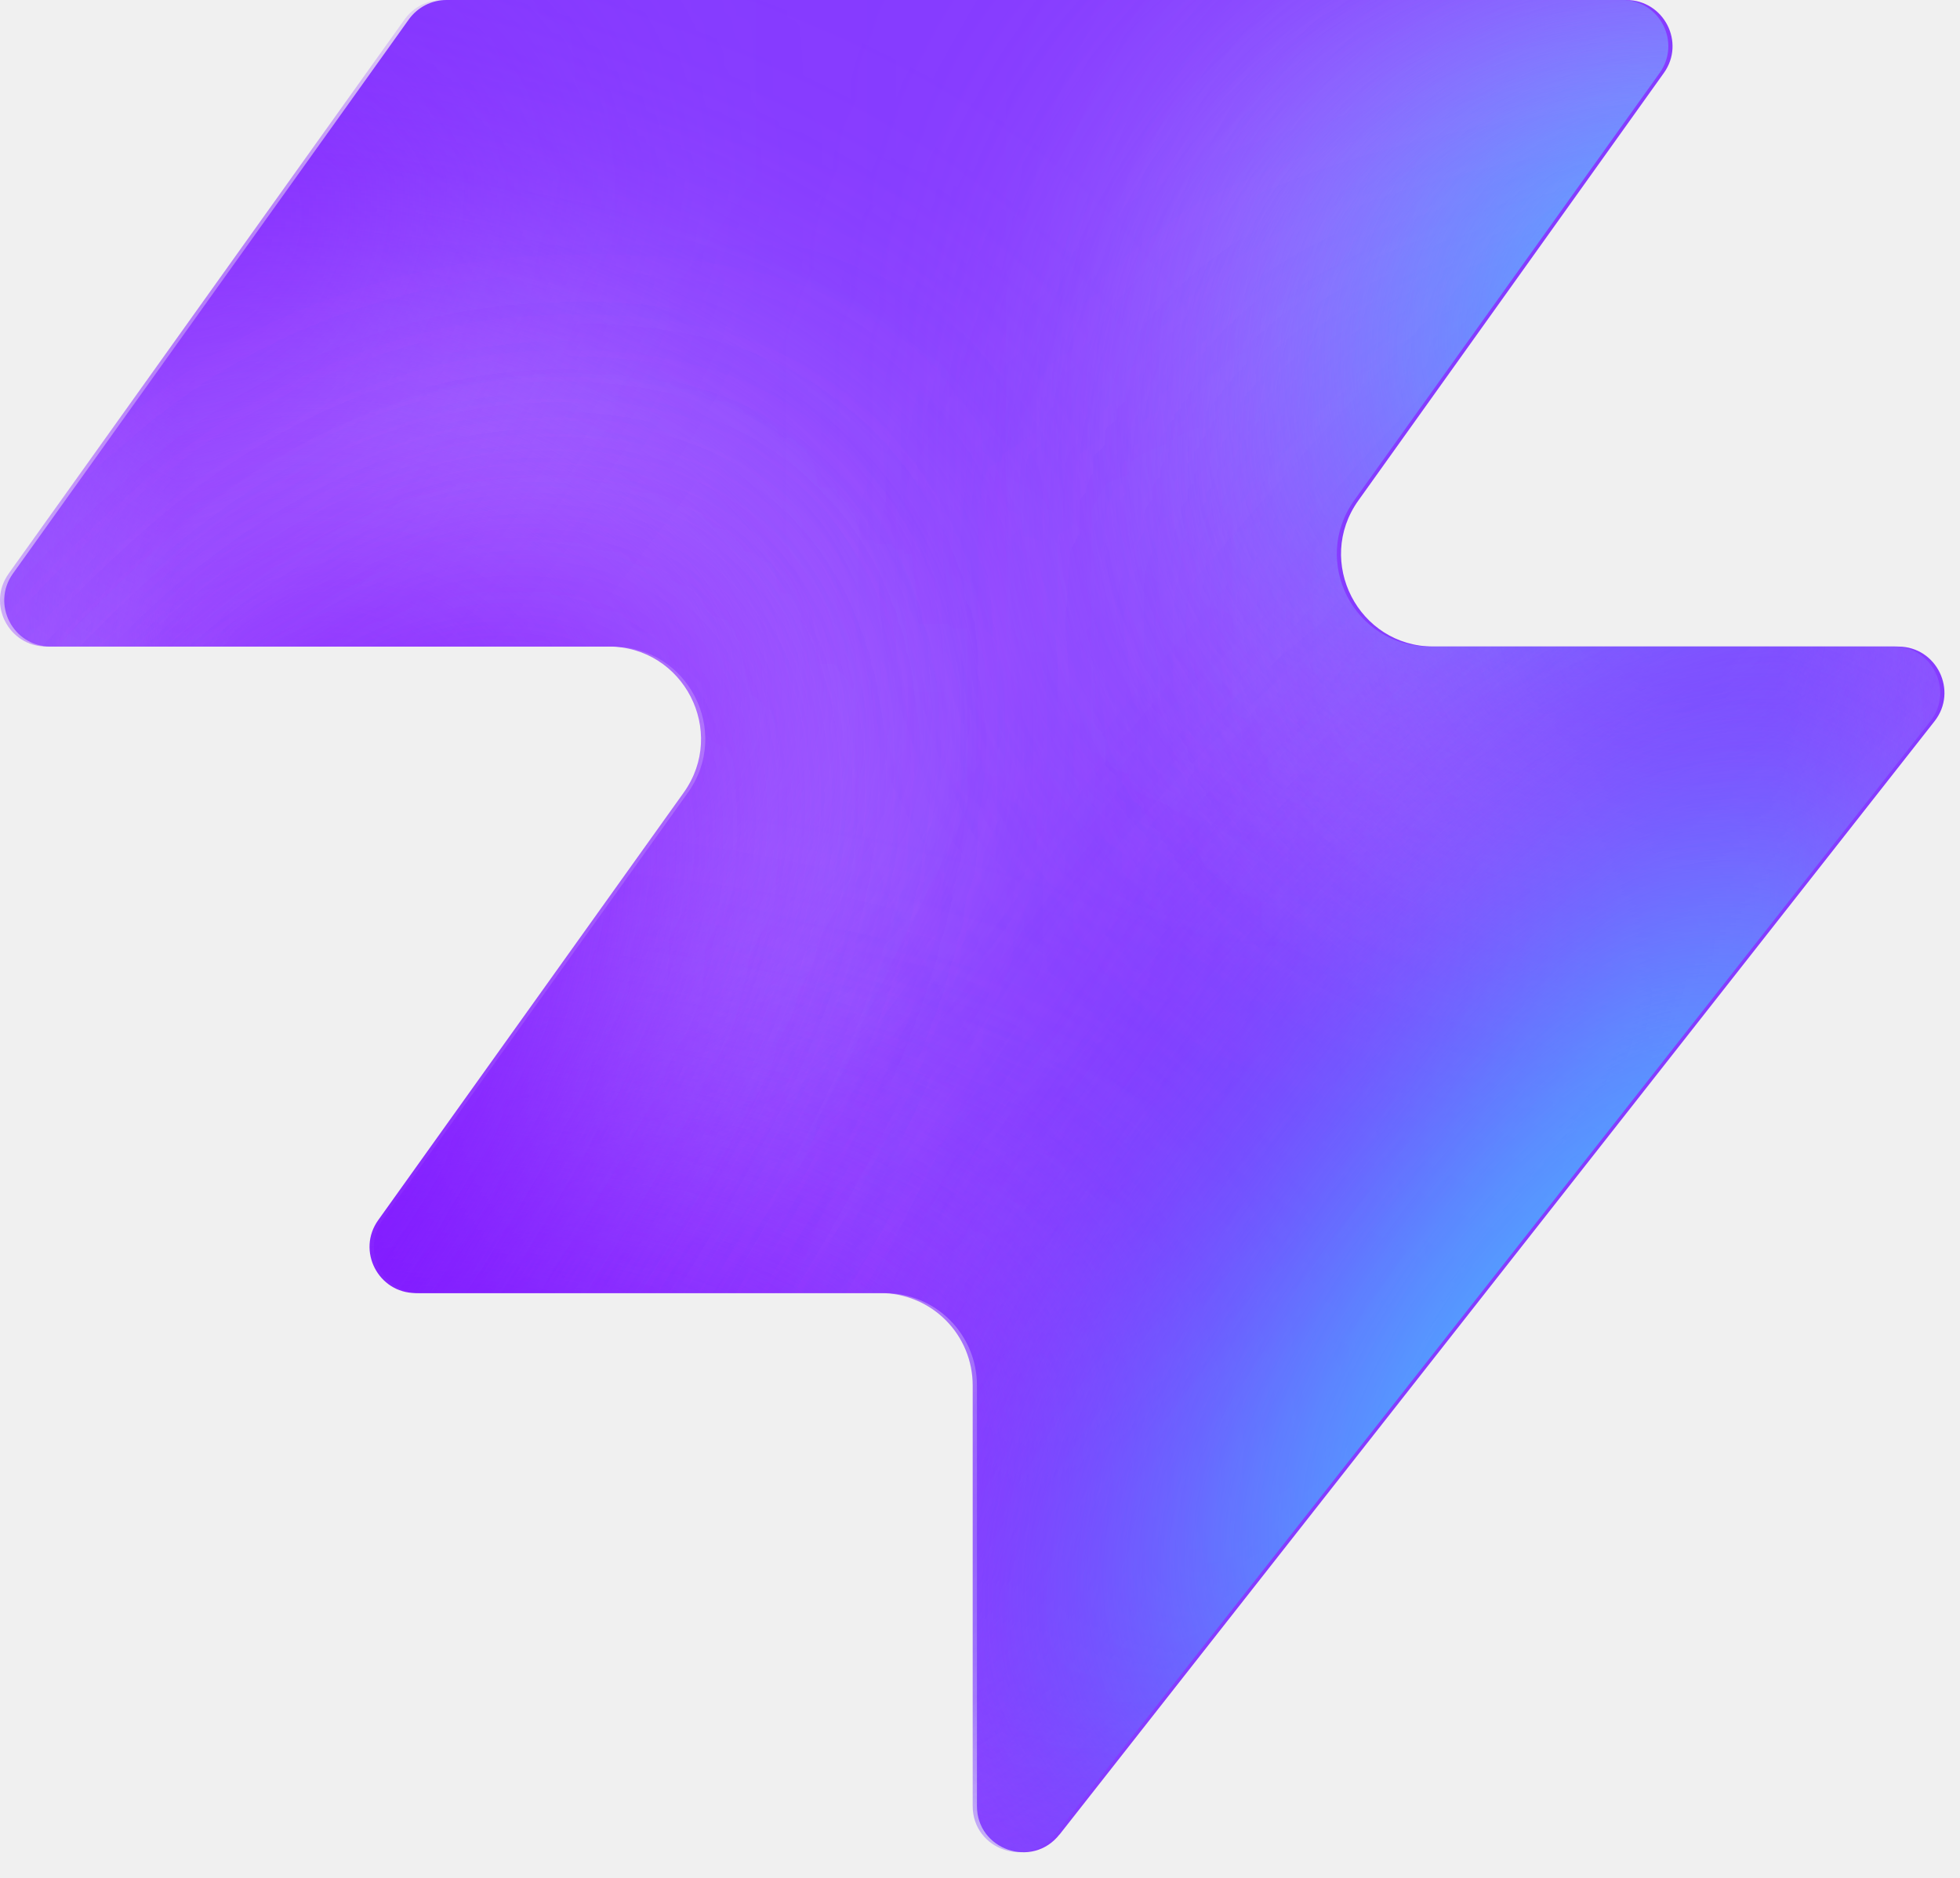
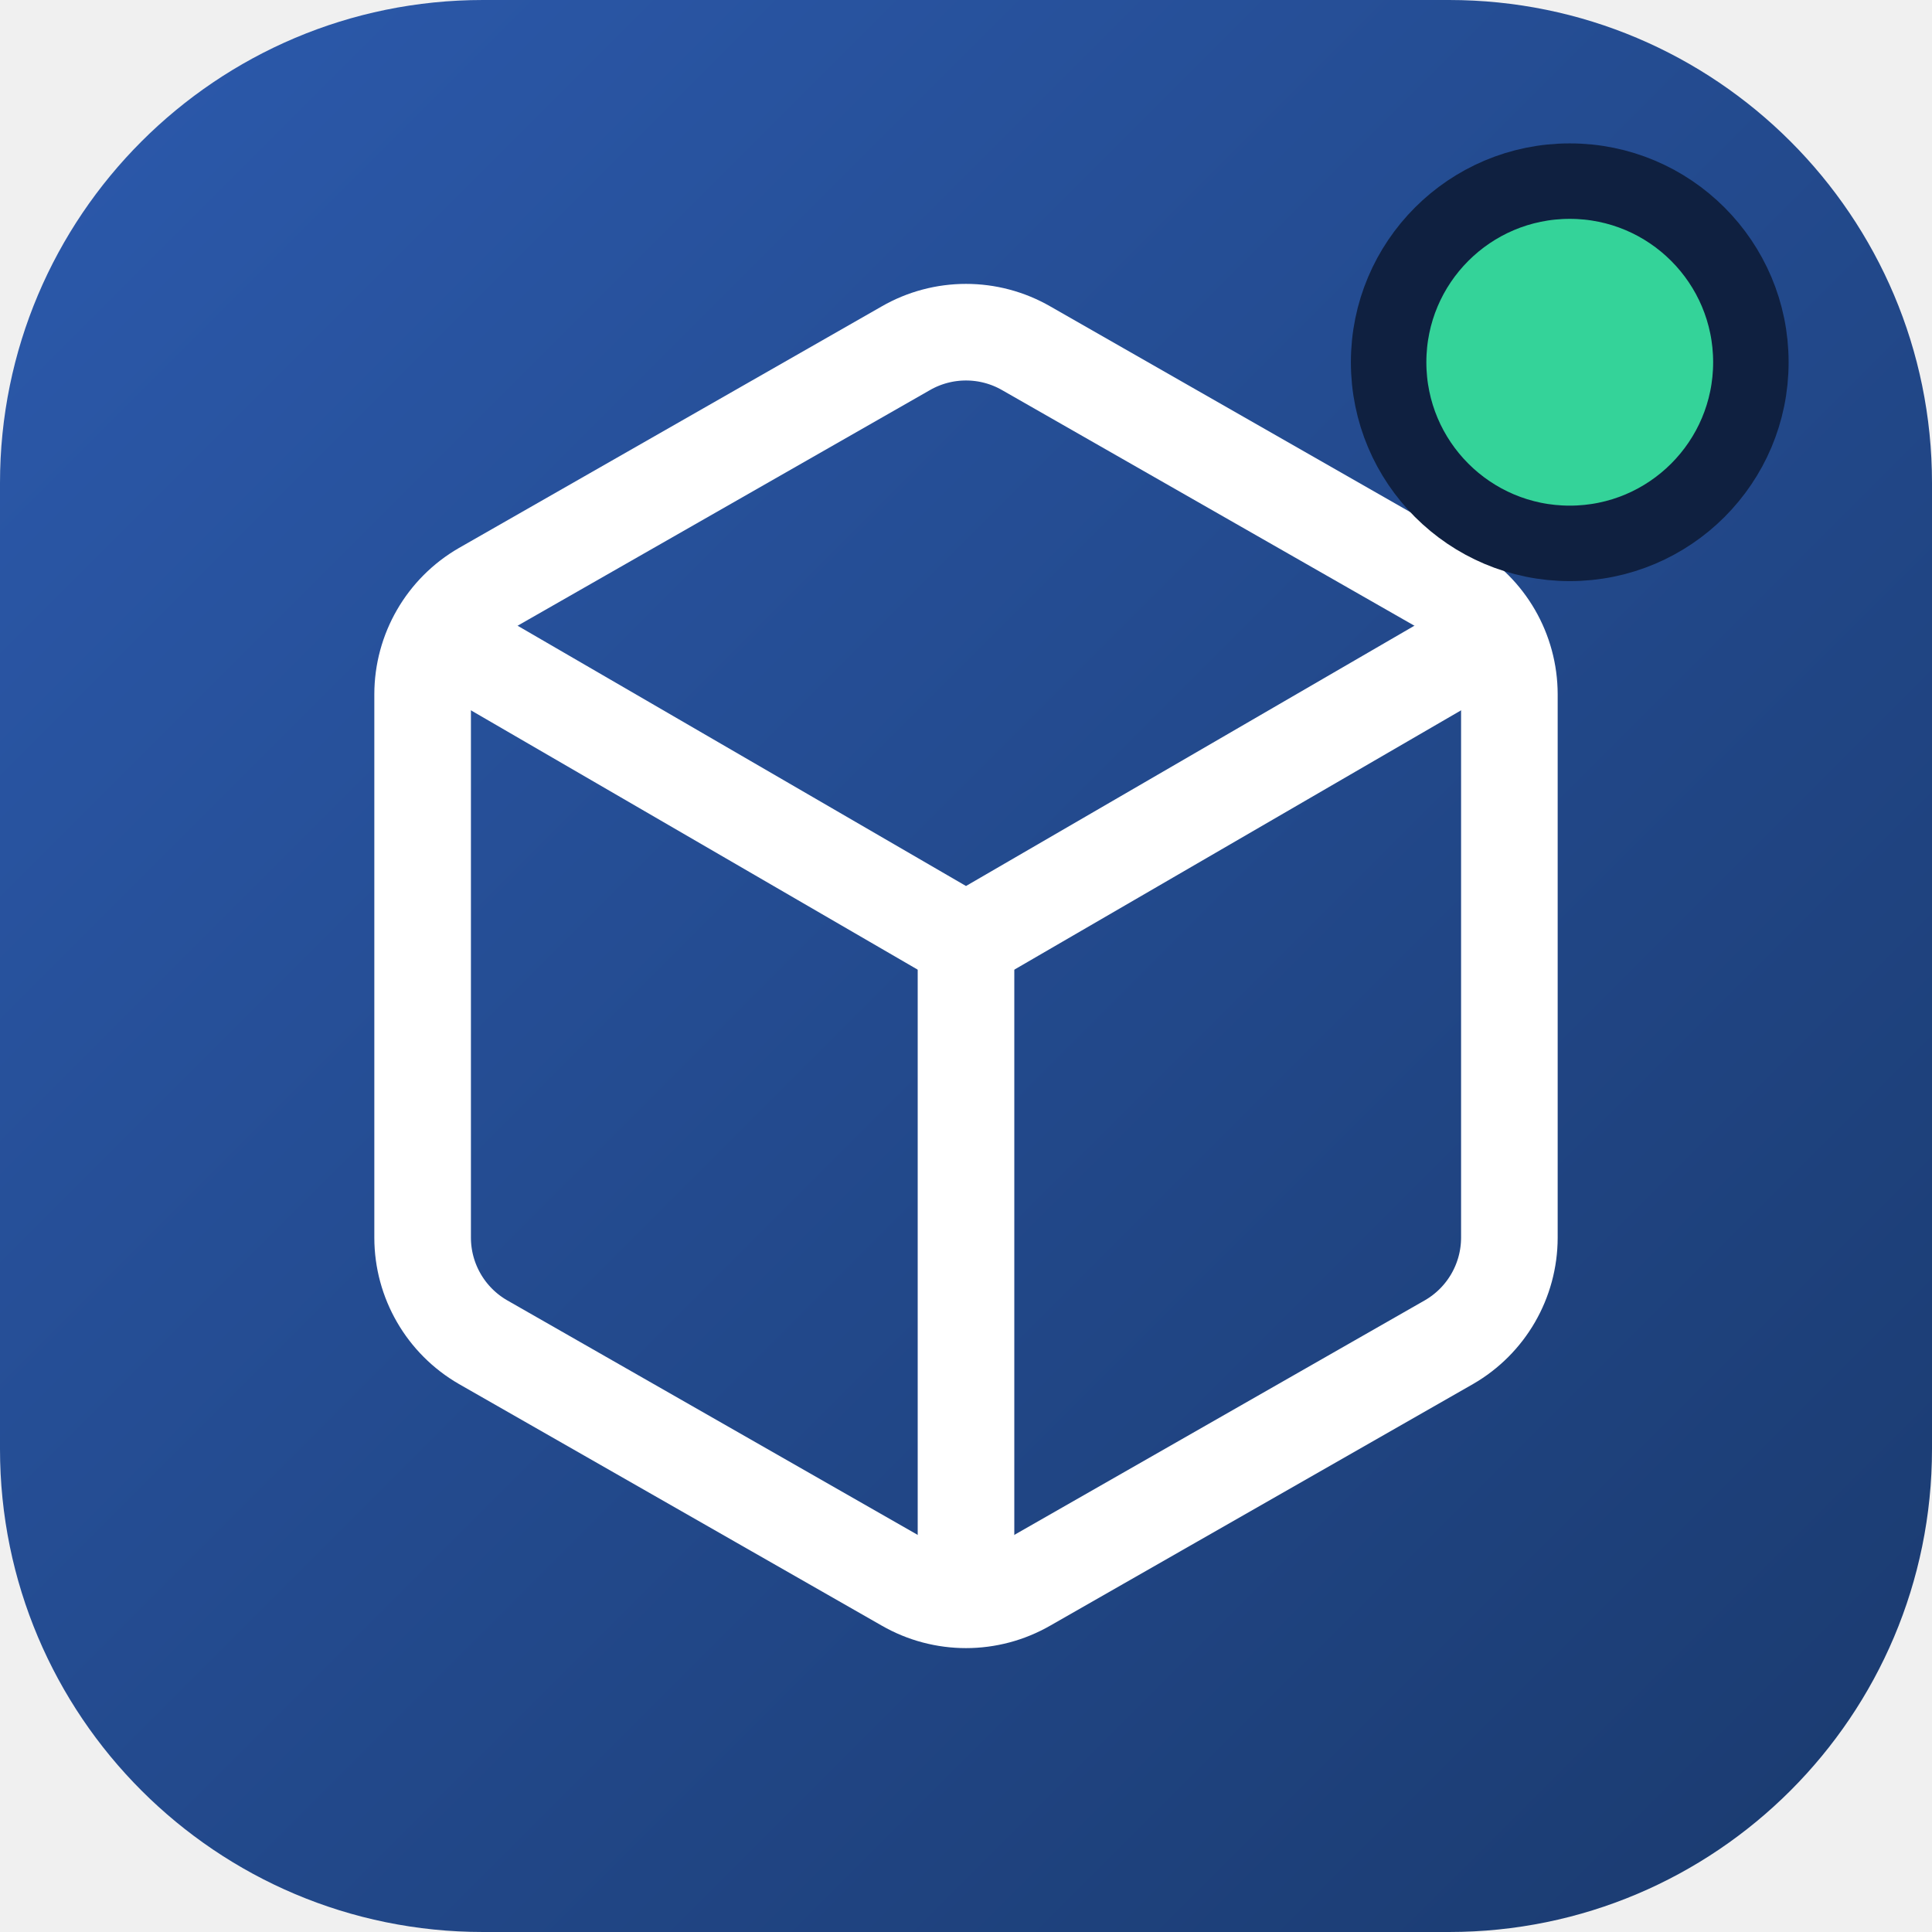
- <svg xmlns="http://www.w3.org/2000/svg" width="48" height="46" fill="none" viewBox="0 0 48 46">
-   <path fill="#863bff" d="M25.946 44.938c-.664.845-2.021.375-2.021-.698V33.937a2.26 2.26 0 0 0-2.262-2.262H10.287c-.92 0-1.456-1.04-.92-1.788l7.48-10.471c1.07-1.497 0-3.578-1.842-3.578H1.237c-.92 0-1.456-1.04-.92-1.788L10.013.474c.214-.297.556-.474.92-.474h28.894c.92 0 1.456 1.04.92 1.788l-7.48 10.471c-1.07 1.498 0 3.579 1.842 3.579h11.377c.943 0 1.473 1.088.89 1.83L25.947 44.94z" style="fill:#863bff;fill:color(display-p3 .525 .23 1);fill-opacity:1" />
-   <mask id="a" width="48" height="46" x="0" y="0" maskUnits="userSpaceOnUse" style="mask-type:alpha">
-     <path fill="#000" d="M25.842 44.938c-.664.844-2.021.375-2.021-.698V33.937a2.26 2.26 0 0 0-2.262-2.262H10.183c-.92 0-1.456-1.04-.92-1.788l7.48-10.471c1.07-1.498 0-3.579-1.842-3.579H1.133c-.92 0-1.456-1.04-.92-1.787L9.91.473c.214-.297.556-.474.92-.474h28.894c.92 0 1.456 1.04.92 1.788l-7.48 10.471c-1.07 1.498 0 3.578 1.842 3.578h11.377c.943 0 1.473 1.088.89 1.832L25.843 44.94z" style="fill:#000;fill-opacity:1" />
-   </mask>
-   <g mask="url(#a)">
-     <g filter="url(#b)">
-       <ellipse cx="5.508" cy="14.704" fill="#ede6ff" rx="5.508" ry="14.704" style="fill:#ede6ff;fill:color(display-p3 .927 .903 1);fill-opacity:1" transform="matrix(.00324 1 1 -.00324 -4.47 31.516)" />
-     </g>
-     <g filter="url(#c)">
-       <ellipse cx="10.399" cy="29.851" fill="#ede6ff" rx="10.399" ry="29.851" style="fill:#ede6ff;fill:color(display-p3 .927 .903 1);fill-opacity:1" transform="matrix(.00324 1 1 -.00324 -39.328 7.883)" />
-     </g>
-     <g filter="url(#d)">
-       <ellipse cx="5.508" cy="30.487" fill="#7e14ff" rx="5.508" ry="30.487" style="fill:#7e14ff;fill:color(display-p3 .492 .077 1);fill-opacity:1" transform="rotate(89.814 -25.913 -14.639)scale(1 -1)" />
-     </g>
-     <g filter="url(#e)">
-       <ellipse cx="5.508" cy="30.599" fill="#7e14ff" rx="5.508" ry="30.599" style="fill:#7e14ff;fill:color(display-p3 .492 .077 1);fill-opacity:1" transform="rotate(89.814 -32.644 -3.334)scale(1 -1)" />
-     </g>
-     <g filter="url(#f)">
-       <ellipse cx="5.508" cy="30.599" fill="#7e14ff" rx="5.508" ry="30.599" style="fill:#7e14ff;fill:color(display-p3 .492 .077 1);fill-opacity:1" transform="matrix(.00324 1 1 -.00324 -34.34 30.47)" />
-     </g>
-     <g filter="url(#g)">
-       <ellipse cx="14.072" cy="22.078" fill="#ede6ff" rx="14.072" ry="22.078" style="fill:#ede6ff;fill:color(display-p3 .927 .903 1);fill-opacity:1" transform="rotate(93.35 24.506 48.493)scale(-1 1)" />
-     </g>
-     <g filter="url(#h)">
-       <ellipse cx="3.47" cy="21.501" fill="#7e14ff" rx="3.47" ry="21.501" style="fill:#7e14ff;fill:color(display-p3 .492 .077 1);fill-opacity:1" transform="rotate(89.009 28.708 47.59)scale(-1 1)" />
-     </g>
-     <g filter="url(#i)">
-       <ellipse cx="3.47" cy="21.501" fill="#7e14ff" rx="3.47" ry="21.501" style="fill:#7e14ff;fill:color(display-p3 .492 .077 1);fill-opacity:1" transform="rotate(89.009 28.708 47.59)scale(-1 1)" />
-     </g>
-     <g filter="url(#j)">
-       <ellipse cx=".387" cy="8.972" fill="#7e14ff" rx="4.407" ry="29.108" style="fill:#7e14ff;fill:color(display-p3 .492 .077 1);fill-opacity:1" transform="rotate(39.51 .387 8.972)" />
-     </g>
-     <g filter="url(#k)">
-       <ellipse cx="47.523" cy="-6.092" fill="#7e14ff" rx="4.407" ry="29.108" style="fill:#7e14ff;fill:color(display-p3 .492 .077 1);fill-opacity:1" transform="rotate(37.892 47.523 -6.092)" />
-     </g>
-     <g filter="url(#l)">
-       <ellipse cx="41.412" cy="6.333" fill="#47bfff" rx="5.971" ry="9.665" style="fill:#47bfff;fill:color(display-p3 .28 .748 1);fill-opacity:1" transform="rotate(37.892 41.412 6.333)" />
-     </g>
-     <g filter="url(#m)">
-       <ellipse cx="-1.879" cy="38.332" fill="#7e14ff" rx="4.407" ry="29.108" style="fill:#7e14ff;fill:color(display-p3 .492 .077 1);fill-opacity:1" transform="rotate(37.892 -1.88 38.332)" />
-     </g>
-     <g filter="url(#n)">
-       <ellipse cx="-1.879" cy="38.332" fill="#7e14ff" rx="4.407" ry="29.108" style="fill:#7e14ff;fill:color(display-p3 .492 .077 1);fill-opacity:1" transform="rotate(37.892 -1.88 38.332)" />
-     </g>
-     <g filter="url(#o)">
-       <ellipse cx="35.651" cy="29.907" fill="#7e14ff" rx="4.407" ry="29.108" style="fill:#7e14ff;fill:color(display-p3 .492 .077 1);fill-opacity:1" transform="rotate(37.892 35.651 29.907)" />
-     </g>
-     <g filter="url(#p)">
-       <ellipse cx="38.418" cy="32.4" fill="#47bfff" rx="5.971" ry="15.297" style="fill:#47bfff;fill:color(display-p3 .28 .748 1);fill-opacity:1" transform="rotate(37.892 38.418 32.4)" />
-     </g>
+ <svg xmlns="http://www.w3.org/2000/svg" viewBox="0 0 64 64" width="64" height="64">
+   <defs>
+     <linearGradient id="g" x1="0" y1="0" x2="1" y2="1">
+       <stop offset="0" stop-color="#2c5aad" />
+       <stop offset="1" stop-color="#1a3a6e" />
+     </linearGradient>
+   </defs>
+   <rect width="64" height="64" rx="16" fill="url(#g)" />
+   <g fill="none" stroke="#ffffff" stroke-width="3.2" stroke-linecap="round" stroke-linejoin="round">
+     <path d="M50 41V23a4 4 0 0 0-2-3.46l-14-8a4 4 0 0 0-4 0l-14 8A4 4 0 0 0 14 23v18a4 4 0 0 0 2 3.46l14 8a4 4 0 0 0 4 0l14-8A4 4 0 0 0 50 41z" />
+     <path d="M14.6 21.1 32 31.2l17.4-10.1" />
+     <path d="M32 51.4V31.2" />
  </g>
-   <defs>
-     <filter id="b" width="60.045" height="41.654" x="-19.77" y="16.149" color-interpolation-filters="sRGB" filterUnits="userSpaceOnUse">
-       <feFlood flood-opacity="0" result="BackgroundImageFix" />
-       <feBlend in="SourceGraphic" in2="BackgroundImageFix" result="shape" />
-       <feGaussianBlur result="effect1_foregroundBlur_2002_17158" stdDeviation="7.659" />
-     </filter>
-     <filter id="c" width="90.34" height="51.437" x="-54.613" y="-7.533" color-interpolation-filters="sRGB" filterUnits="userSpaceOnUse">
-       <feFlood flood-opacity="0" result="BackgroundImageFix" />
-       <feBlend in="SourceGraphic" in2="BackgroundImageFix" result="shape" />
-       <feGaussianBlur result="effect1_foregroundBlur_2002_17158" stdDeviation="7.659" />
-     </filter>
-     <filter id="d" width="79.355" height="29.4" x="-49.64" y="2.03" color-interpolation-filters="sRGB" filterUnits="userSpaceOnUse">
-       <feFlood flood-opacity="0" result="BackgroundImageFix" />
-       <feBlend in="SourceGraphic" in2="BackgroundImageFix" result="shape" />
-       <feGaussianBlur result="effect1_foregroundBlur_2002_17158" stdDeviation="4.596" />
-     </filter>
-     <filter id="e" width="79.579" height="29.4" x="-45.045" y="20.029" color-interpolation-filters="sRGB" filterUnits="userSpaceOnUse">
-       <feFlood flood-opacity="0" result="BackgroundImageFix" />
-       <feBlend in="SourceGraphic" in2="BackgroundImageFix" result="shape" />
-       <feGaussianBlur result="effect1_foregroundBlur_2002_17158" stdDeviation="4.596" />
-     </filter>
-     <filter id="f" width="79.579" height="29.4" x="-43.513" y="21.178" color-interpolation-filters="sRGB" filterUnits="userSpaceOnUse">
-       <feFlood flood-opacity="0" result="BackgroundImageFix" />
-       <feBlend in="SourceGraphic" in2="BackgroundImageFix" result="shape" />
-       <feGaussianBlur result="effect1_foregroundBlur_2002_17158" stdDeviation="4.596" />
-     </filter>
-     <filter id="g" width="74.749" height="58.852" x="15.756" y="-17.901" color-interpolation-filters="sRGB" filterUnits="userSpaceOnUse">
-       <feFlood flood-opacity="0" result="BackgroundImageFix" />
-       <feBlend in="SourceGraphic" in2="BackgroundImageFix" result="shape" />
-       <feGaussianBlur result="effect1_foregroundBlur_2002_17158" stdDeviation="7.659" />
-     </filter>
-     <filter id="h" width="61.377" height="25.362" x="23.548" y="2.284" color-interpolation-filters="sRGB" filterUnits="userSpaceOnUse">
-       <feFlood flood-opacity="0" result="BackgroundImageFix" />
-       <feBlend in="SourceGraphic" in2="BackgroundImageFix" result="shape" />
-       <feGaussianBlur result="effect1_foregroundBlur_2002_17158" stdDeviation="4.596" />
-     </filter>
-     <filter id="i" width="61.377" height="25.362" x="23.548" y="2.284" color-interpolation-filters="sRGB" filterUnits="userSpaceOnUse">
-       <feFlood flood-opacity="0" result="BackgroundImageFix" />
-       <feBlend in="SourceGraphic" in2="BackgroundImageFix" result="shape" />
-       <feGaussianBlur result="effect1_foregroundBlur_2002_17158" stdDeviation="4.596" />
-     </filter>
-     <filter id="j" width="56.045" height="63.649" x="-27.636" y="-22.853" color-interpolation-filters="sRGB" filterUnits="userSpaceOnUse">
-       <feFlood flood-opacity="0" result="BackgroundImageFix" />
-       <feBlend in="SourceGraphic" in2="BackgroundImageFix" result="shape" />
-       <feGaussianBlur result="effect1_foregroundBlur_2002_17158" stdDeviation="4.596" />
-     </filter>
-     <filter id="k" width="54.814" height="64.646" x="20.116" y="-38.415" color-interpolation-filters="sRGB" filterUnits="userSpaceOnUse">
-       <feFlood flood-opacity="0" result="BackgroundImageFix" />
-       <feBlend in="SourceGraphic" in2="BackgroundImageFix" result="shape" />
-       <feGaussianBlur result="effect1_foregroundBlur_2002_17158" stdDeviation="4.596" />
-     </filter>
-     <filter id="l" width="33.541" height="35.313" x="24.641" y="-11.323" color-interpolation-filters="sRGB" filterUnits="userSpaceOnUse">
-       <feFlood flood-opacity="0" result="BackgroundImageFix" />
-       <feBlend in="SourceGraphic" in2="BackgroundImageFix" result="shape" />
-       <feGaussianBlur result="effect1_foregroundBlur_2002_17158" stdDeviation="4.596" />
-     </filter>
-     <filter id="m" width="54.814" height="64.646" x="-29.286" y="6.009" color-interpolation-filters="sRGB" filterUnits="userSpaceOnUse">
-       <feFlood flood-opacity="0" result="BackgroundImageFix" />
-       <feBlend in="SourceGraphic" in2="BackgroundImageFix" result="shape" />
-       <feGaussianBlur result="effect1_foregroundBlur_2002_17158" stdDeviation="4.596" />
-     </filter>
-     <filter id="n" width="54.814" height="64.646" x="-29.286" y="6.009" color-interpolation-filters="sRGB" filterUnits="userSpaceOnUse">
-       <feFlood flood-opacity="0" result="BackgroundImageFix" />
-       <feBlend in="SourceGraphic" in2="BackgroundImageFix" result="shape" />
-       <feGaussianBlur result="effect1_foregroundBlur_2002_17158" stdDeviation="4.596" />
-     </filter>
-     <filter id="o" width="54.814" height="64.646" x="8.244" y="-2.416" color-interpolation-filters="sRGB" filterUnits="userSpaceOnUse">
-       <feFlood flood-opacity="0" result="BackgroundImageFix" />
-       <feBlend in="SourceGraphic" in2="BackgroundImageFix" result="shape" />
-       <feGaussianBlur result="effect1_foregroundBlur_2002_17158" stdDeviation="4.596" />
-     </filter>
-     <filter id="p" width="39.409" height="43.623" x="18.713" y="10.588" color-interpolation-filters="sRGB" filterUnits="userSpaceOnUse">
-       <feFlood flood-opacity="0" result="BackgroundImageFix" />
-       <feBlend in="SourceGraphic" in2="BackgroundImageFix" result="shape" />
-       <feGaussianBlur result="effect1_foregroundBlur_2002_17158" stdDeviation="4.596" />
-     </filter>
-   </defs>
+   <circle cx="52" cy="12" r="6" fill="#34d399" stroke="#0f2040" stroke-width="2.5" />
</svg>
